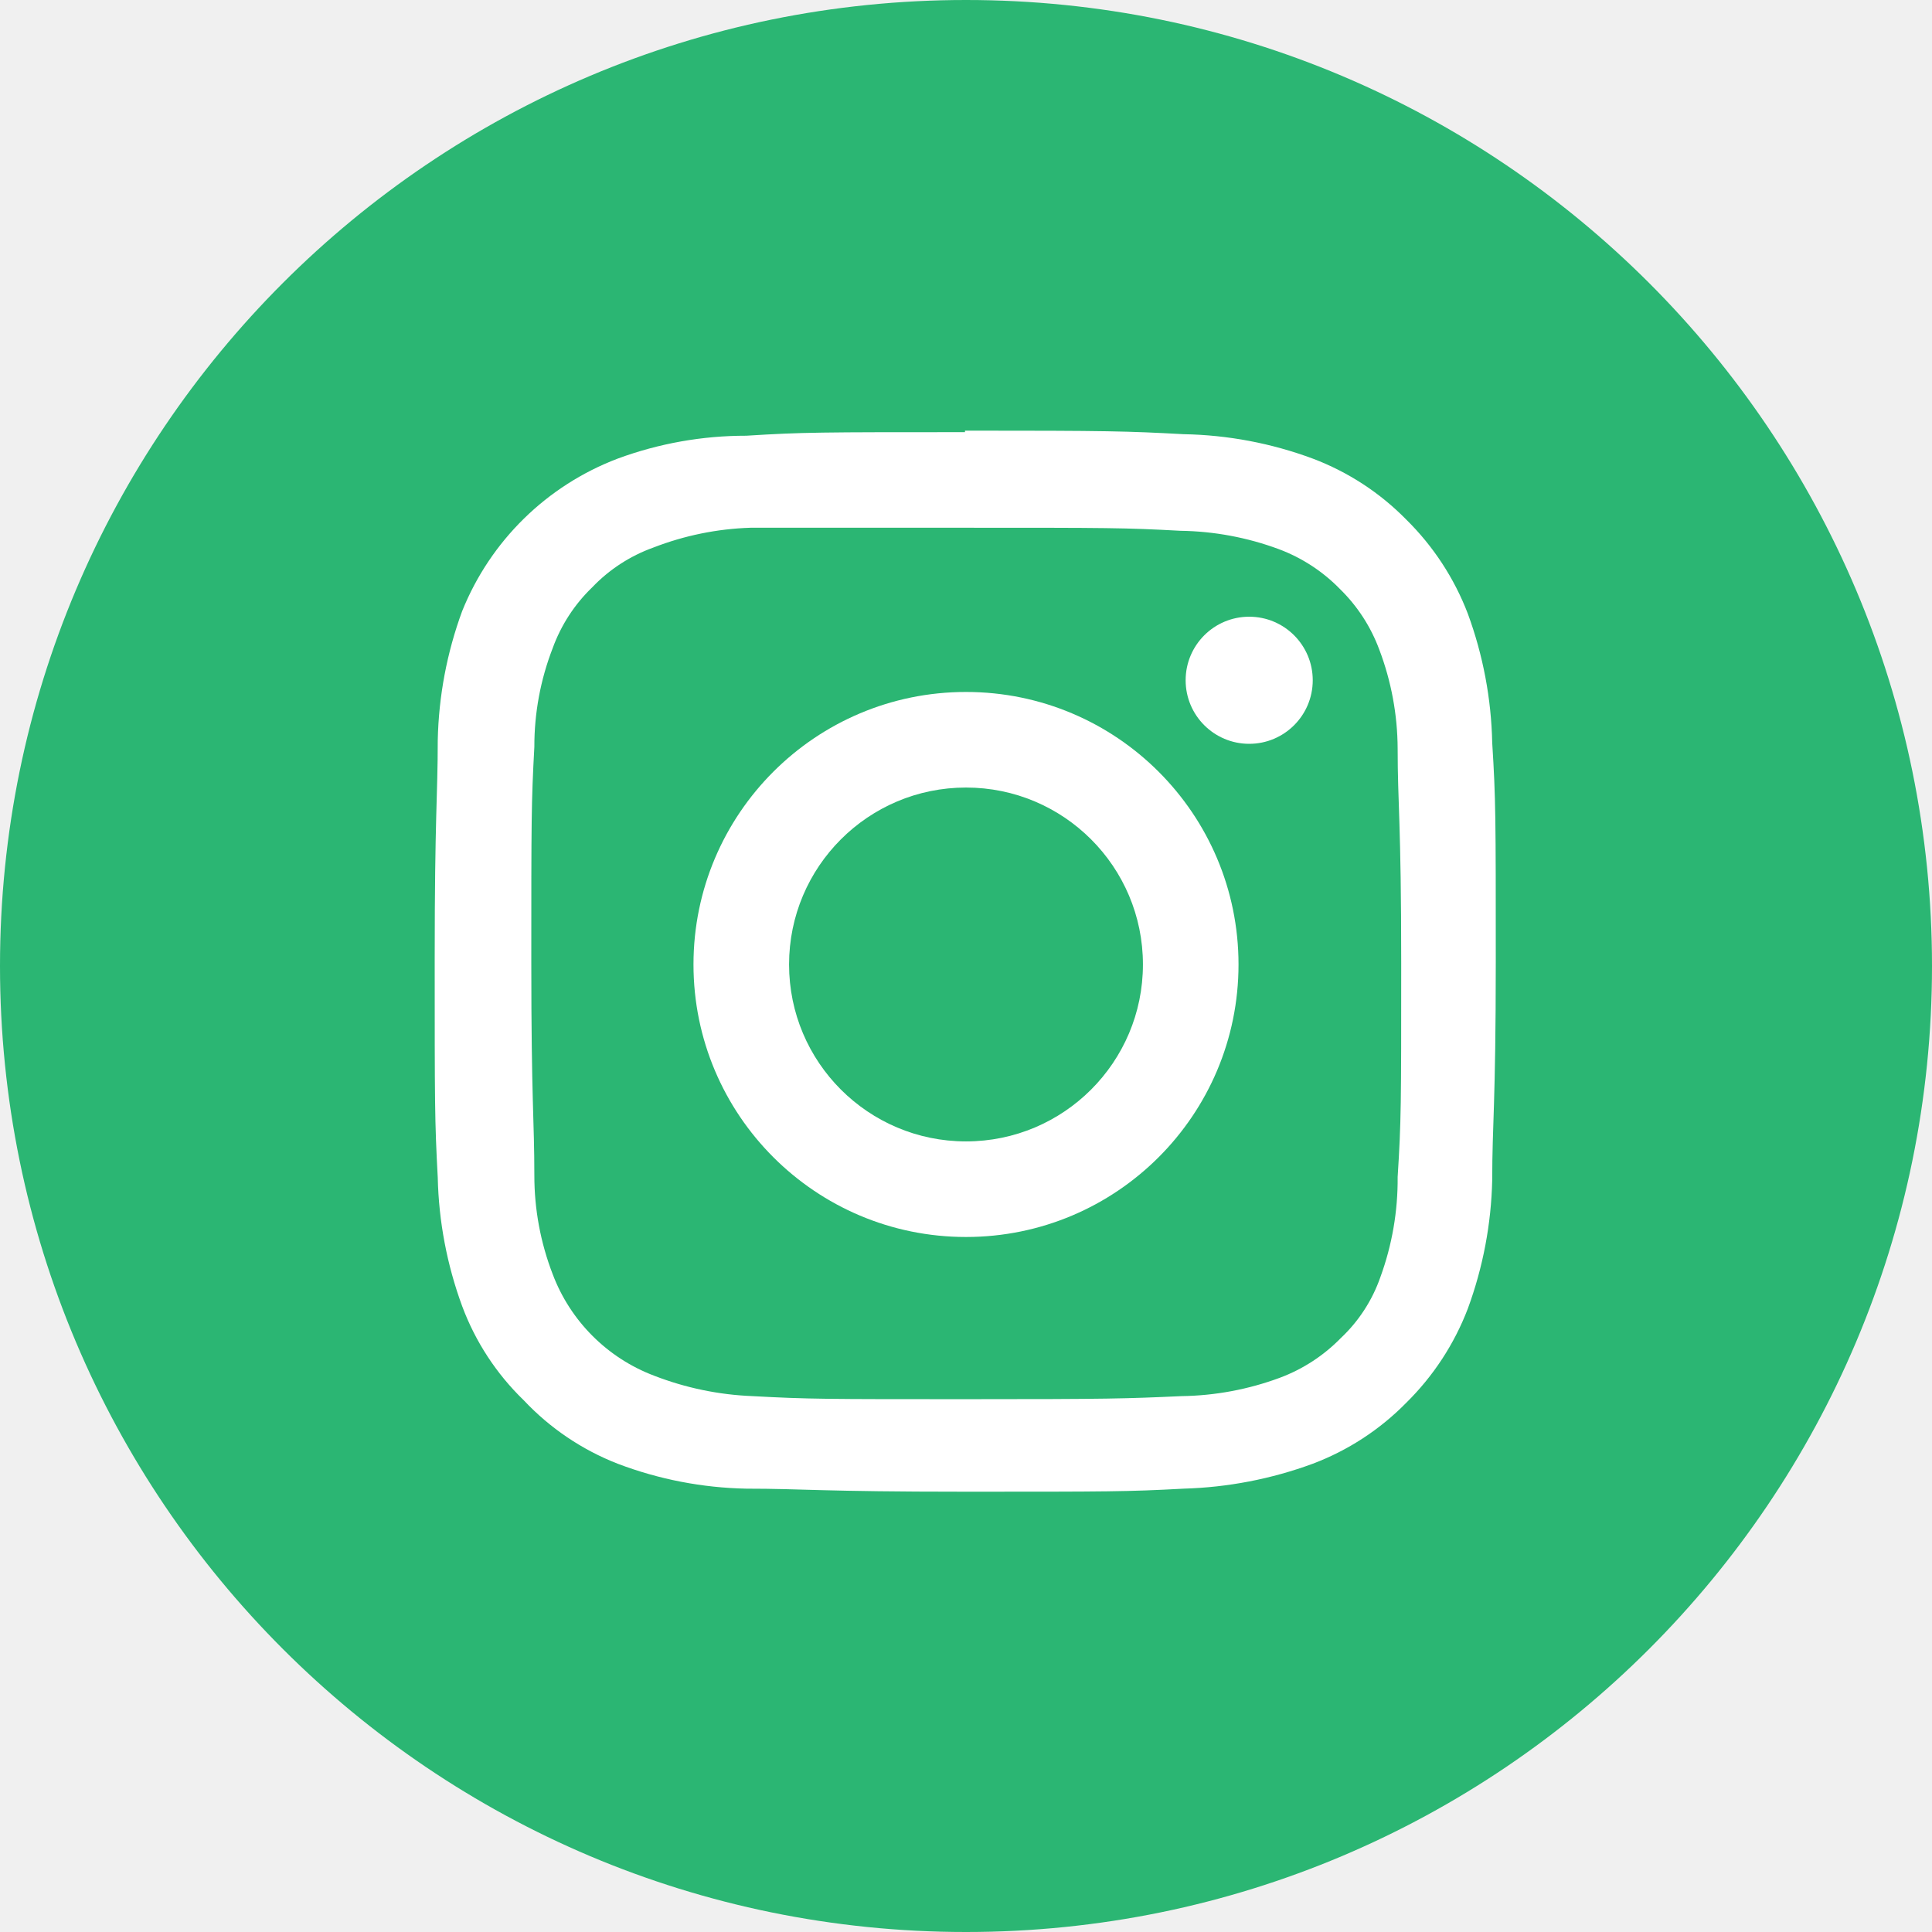
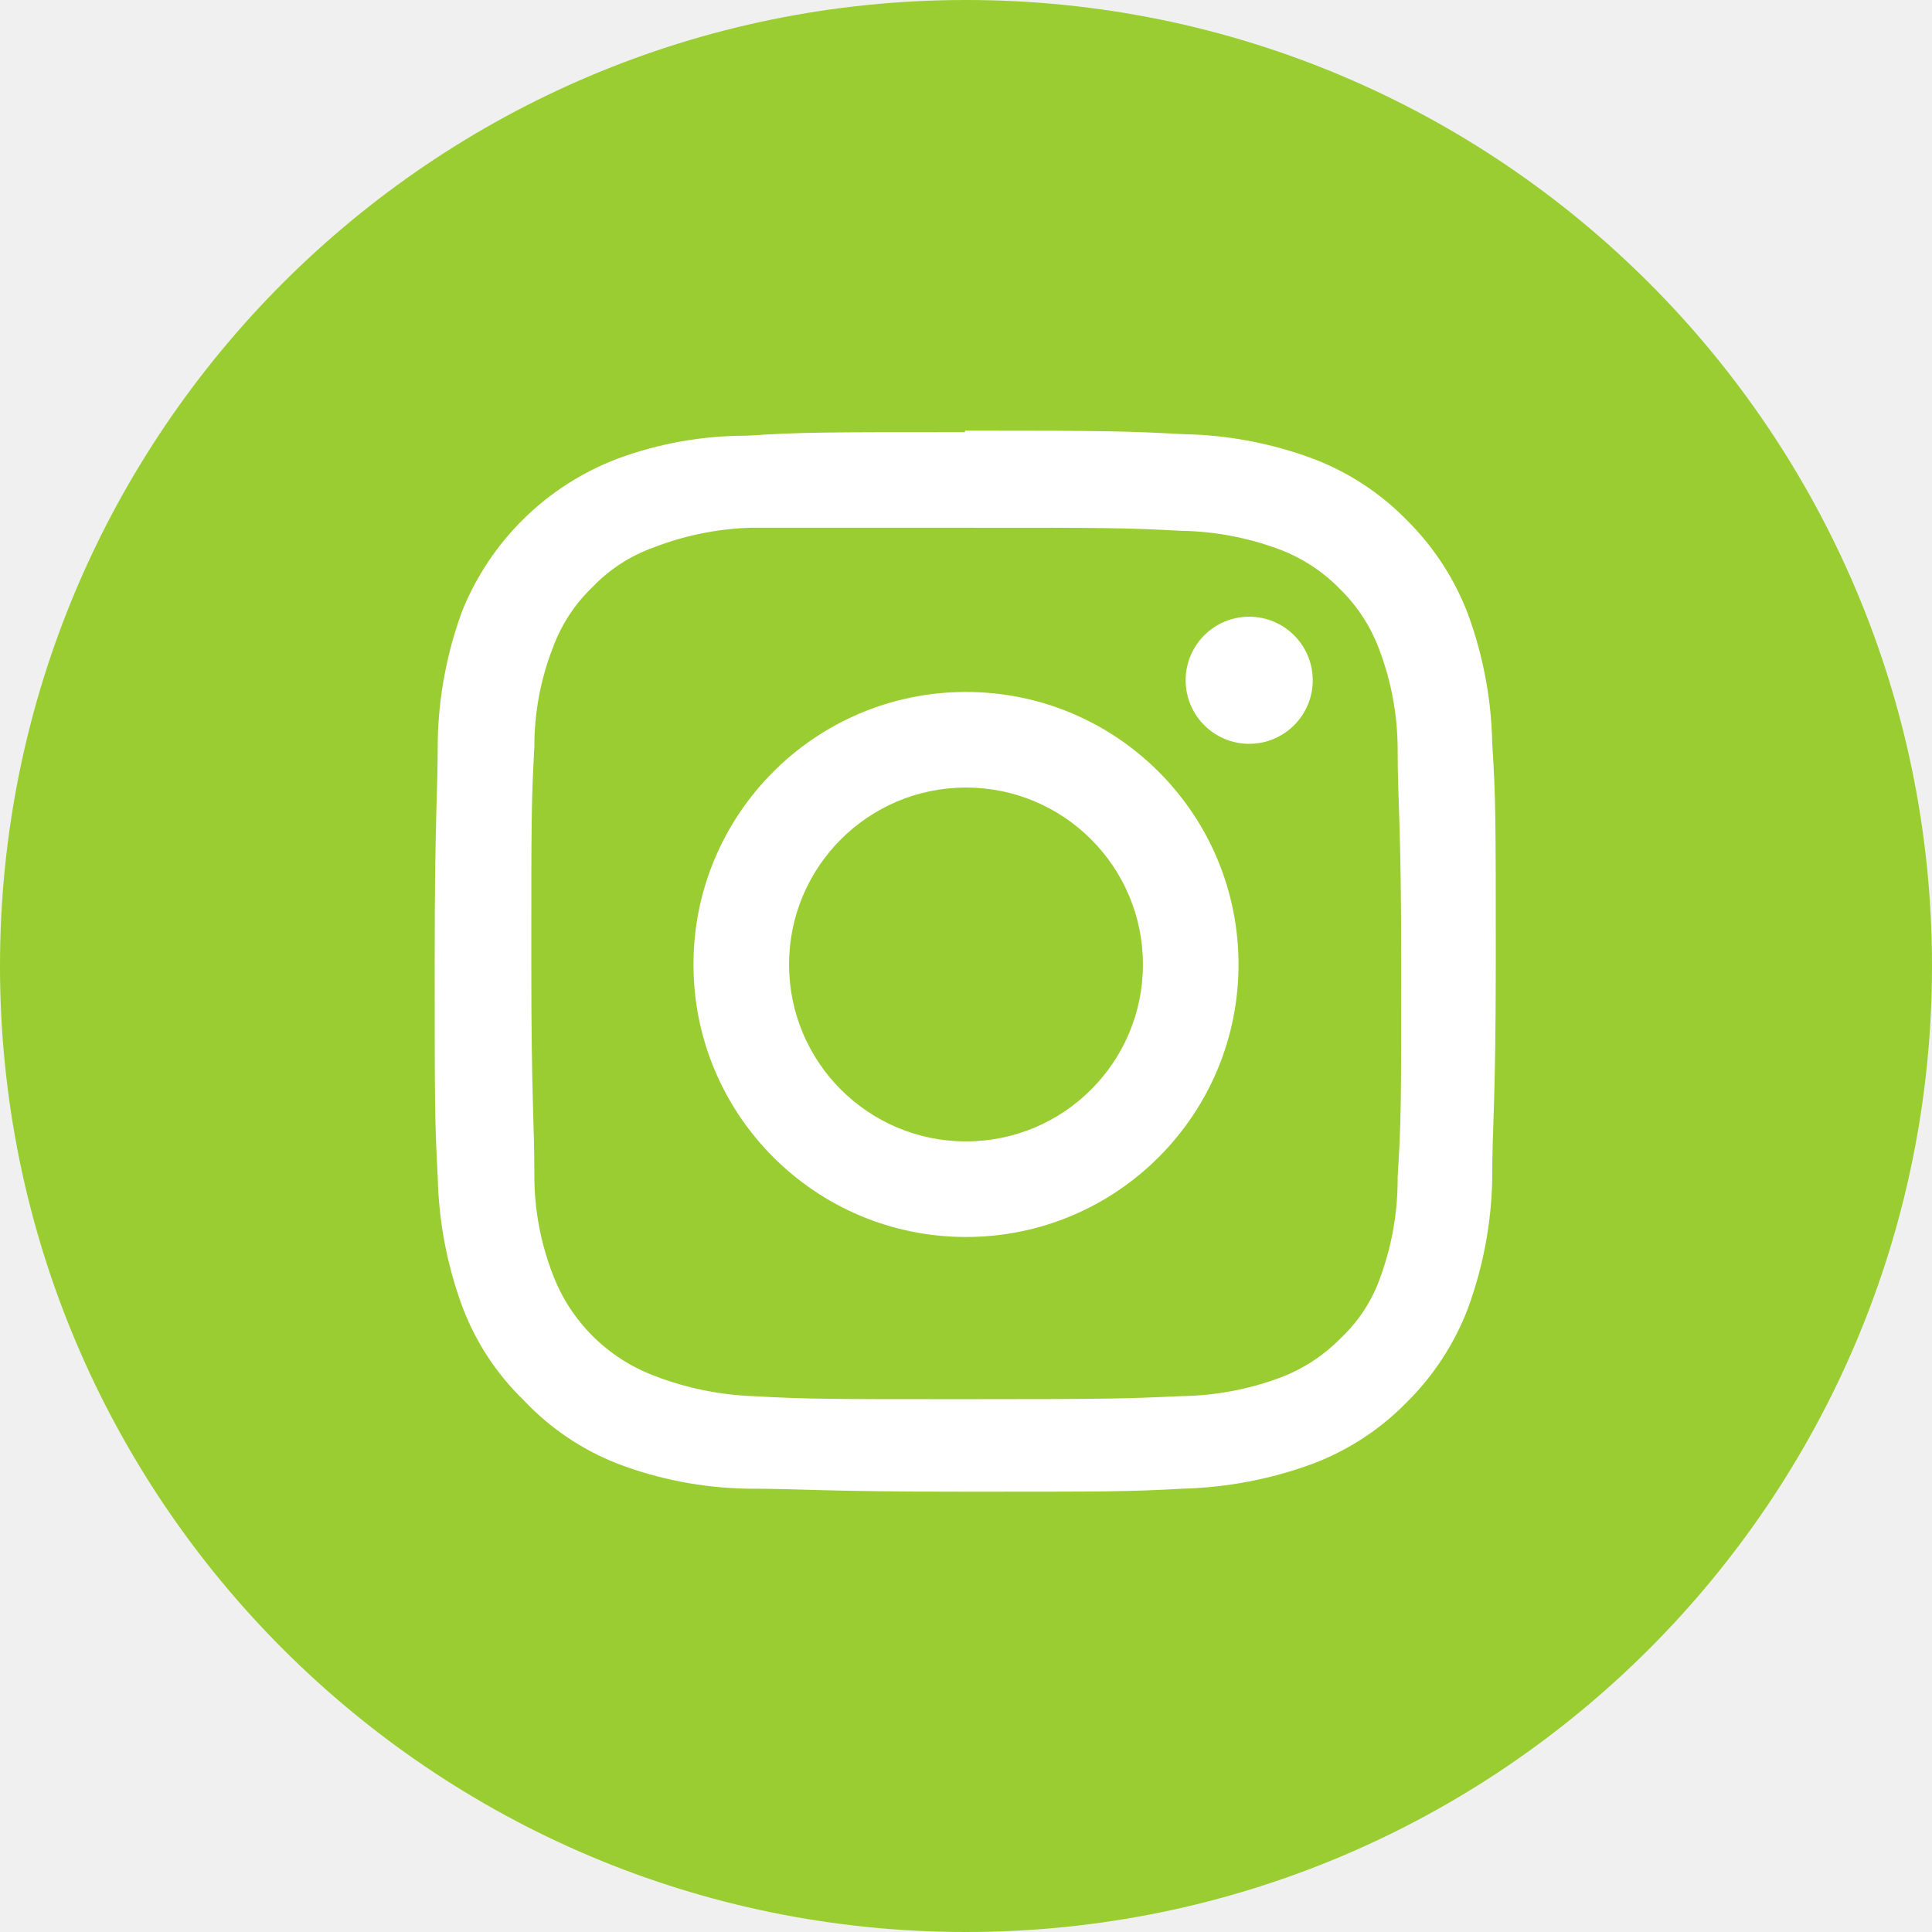
<svg xmlns="http://www.w3.org/2000/svg" id="Capa_1" data-name="Capa 1" viewBox="0 0 38 38">
  <defs>
-     <style>.cls-1{fill:#2bb673;}.cls-2{fill:#fff;}</style>
+     <style>.cls-1{fill:yellowgreen;}.cls-2{fill:#fff;}</style>
  </defs>
  <path class="cls-1" d="M19.85,38.62h0a19,19,0,0,1-19-19h0a19,19,0,0,1,19-19h0a19,19,0,0,1,19,19h0A19,19,0,0,1,19.85,38.62Z" transform="translate(-0.85 -0.62)" />
  <path class="cls-2" d="M19.85,11c2.79,0,3.12,0,4.22.06a5.79,5.79,0,0,1,1.93.36,3.28,3.28,0,0,1,1.2.78,3.24,3.24,0,0,1,.78,1.2,5.56,5.56,0,0,1,.36,1.94c0,1.1.07,1.43.07,4.22s0,3.11-.07,4.21A5.6,5.6,0,0,1,28,25.74a3,3,0,0,1-.78,1.2,3.28,3.28,0,0,1-1.2.78,5.79,5.79,0,0,1-1.93.36c-1.1.05-1.43.06-4.22.06s-3.12,0-4.22-.06a6,6,0,0,1-1.93-.4,3.43,3.43,0,0,1-2-2,5.38,5.38,0,0,1-.36-1.94c0-1.1-.06-1.43-.06-4.21s0-3.12.06-4.22a5.34,5.34,0,0,1,.36-1.94,3.16,3.16,0,0,1,.78-1.2,3.12,3.12,0,0,1,1.2-.78A5.79,5.79,0,0,1,15.61,11C16.71,11,17,11,19.83,11m0-1.88c-2.83,0-3.19,0-4.3.07A7.28,7.28,0,0,0,13,9.64a5.34,5.34,0,0,0-3.06,3,7.83,7.83,0,0,0-.48,2.54c0,1.11-.06,1.46-.06,4.3s0,3.19.06,4.3a7.83,7.83,0,0,0,.48,2.53,5,5,0,0,0,1.21,1.85A5.06,5.06,0,0,0,13,29.41a7.53,7.53,0,0,0,2.53.49c1.11,0,1.47.06,4.3.06s3.19,0,4.3-.06a8,8,0,0,0,2.54-.49,5.1,5.1,0,0,0,1.84-1.2,5.21,5.21,0,0,0,1.21-1.85,7.83,7.83,0,0,0,.48-2.53c0-1.11.07-1.47.07-4.3s0-3.19-.07-4.3a7.83,7.83,0,0,0-.48-2.54,5.21,5.21,0,0,0-1.21-1.85,5.1,5.1,0,0,0-1.84-1.2,7.67,7.67,0,0,0-2.54-.48c-1.11-.06-1.47-.07-4.3-.07" transform="translate(-0.85 -0.62)" />
  <path class="cls-2" d="M19.85,14.23a5.36,5.36,0,1,0,5.36,5.36,5.36,5.36,0,0,0-5.36-5.36h0m0,8.84a3.48,3.48,0,1,1,3.48-3.48h0a3.48,3.48,0,0,1-3.48,3.48" transform="translate(-0.85 -0.62)" />
  <path class="cls-2" d="M26.67,14a1.25,1.25,0,1,1-1.25-1.25A1.25,1.25,0,0,1,26.67,14" transform="translate(-0.85 -0.62)" />
</svg>
